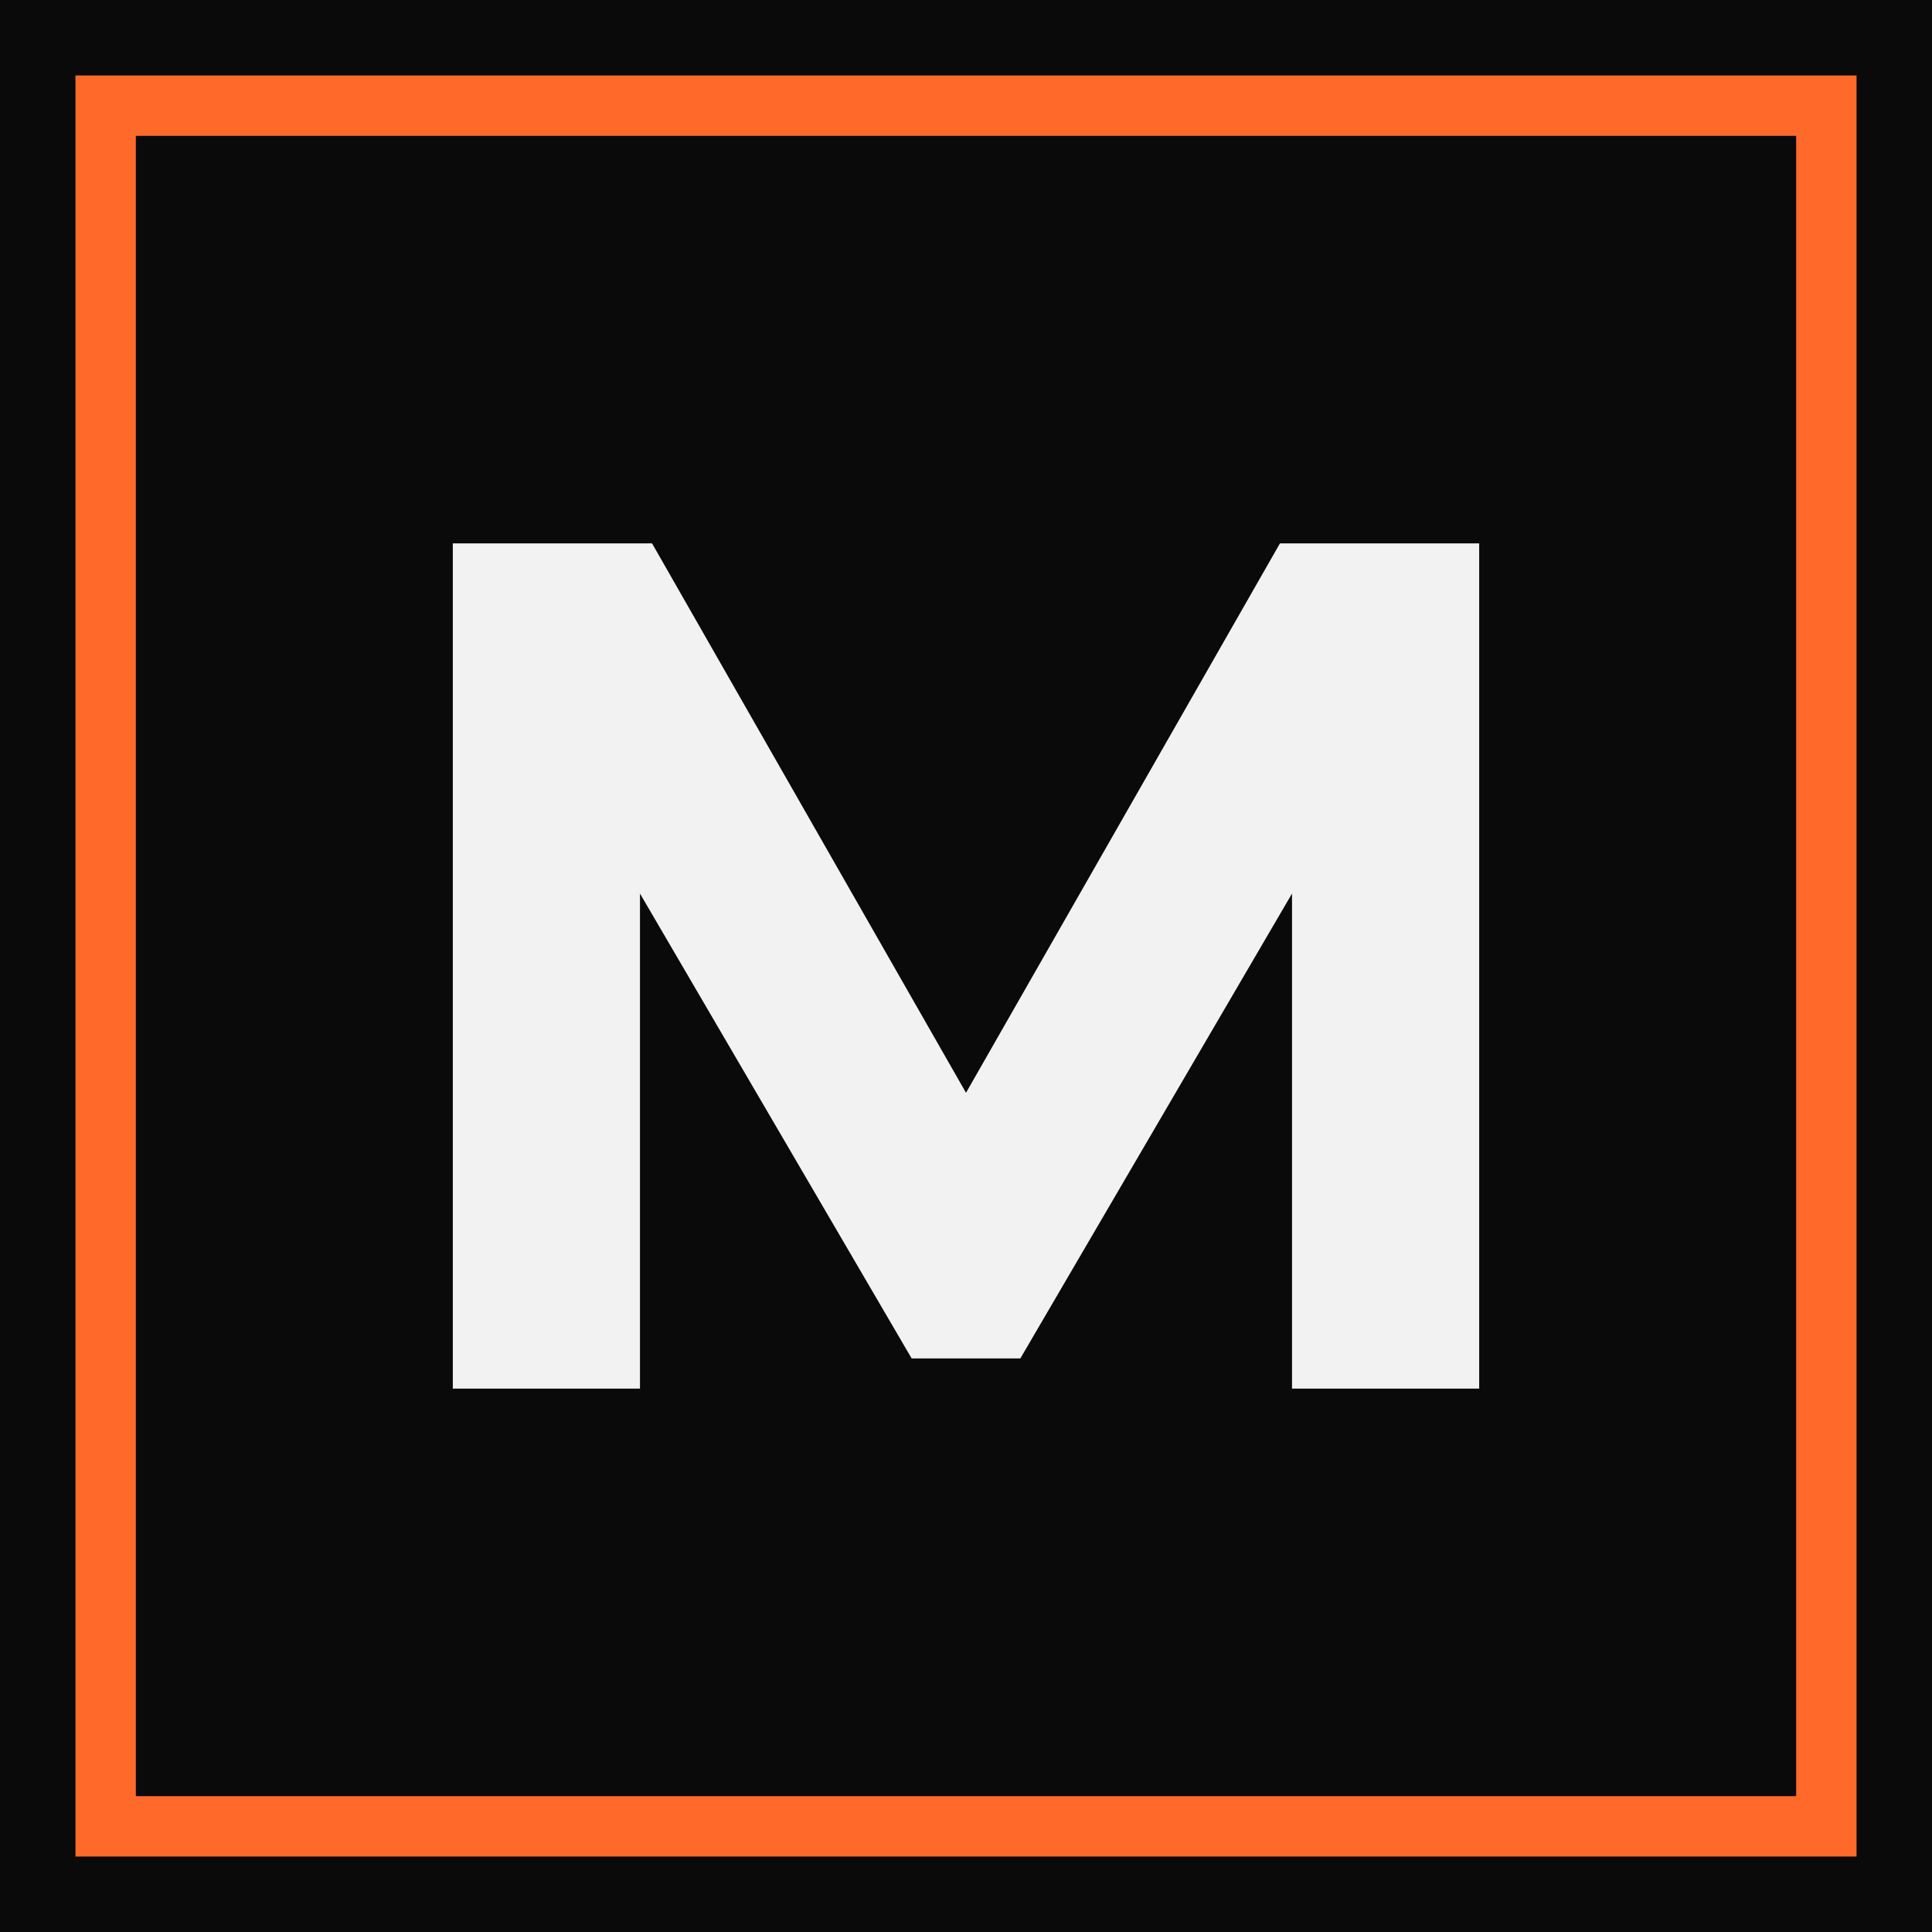
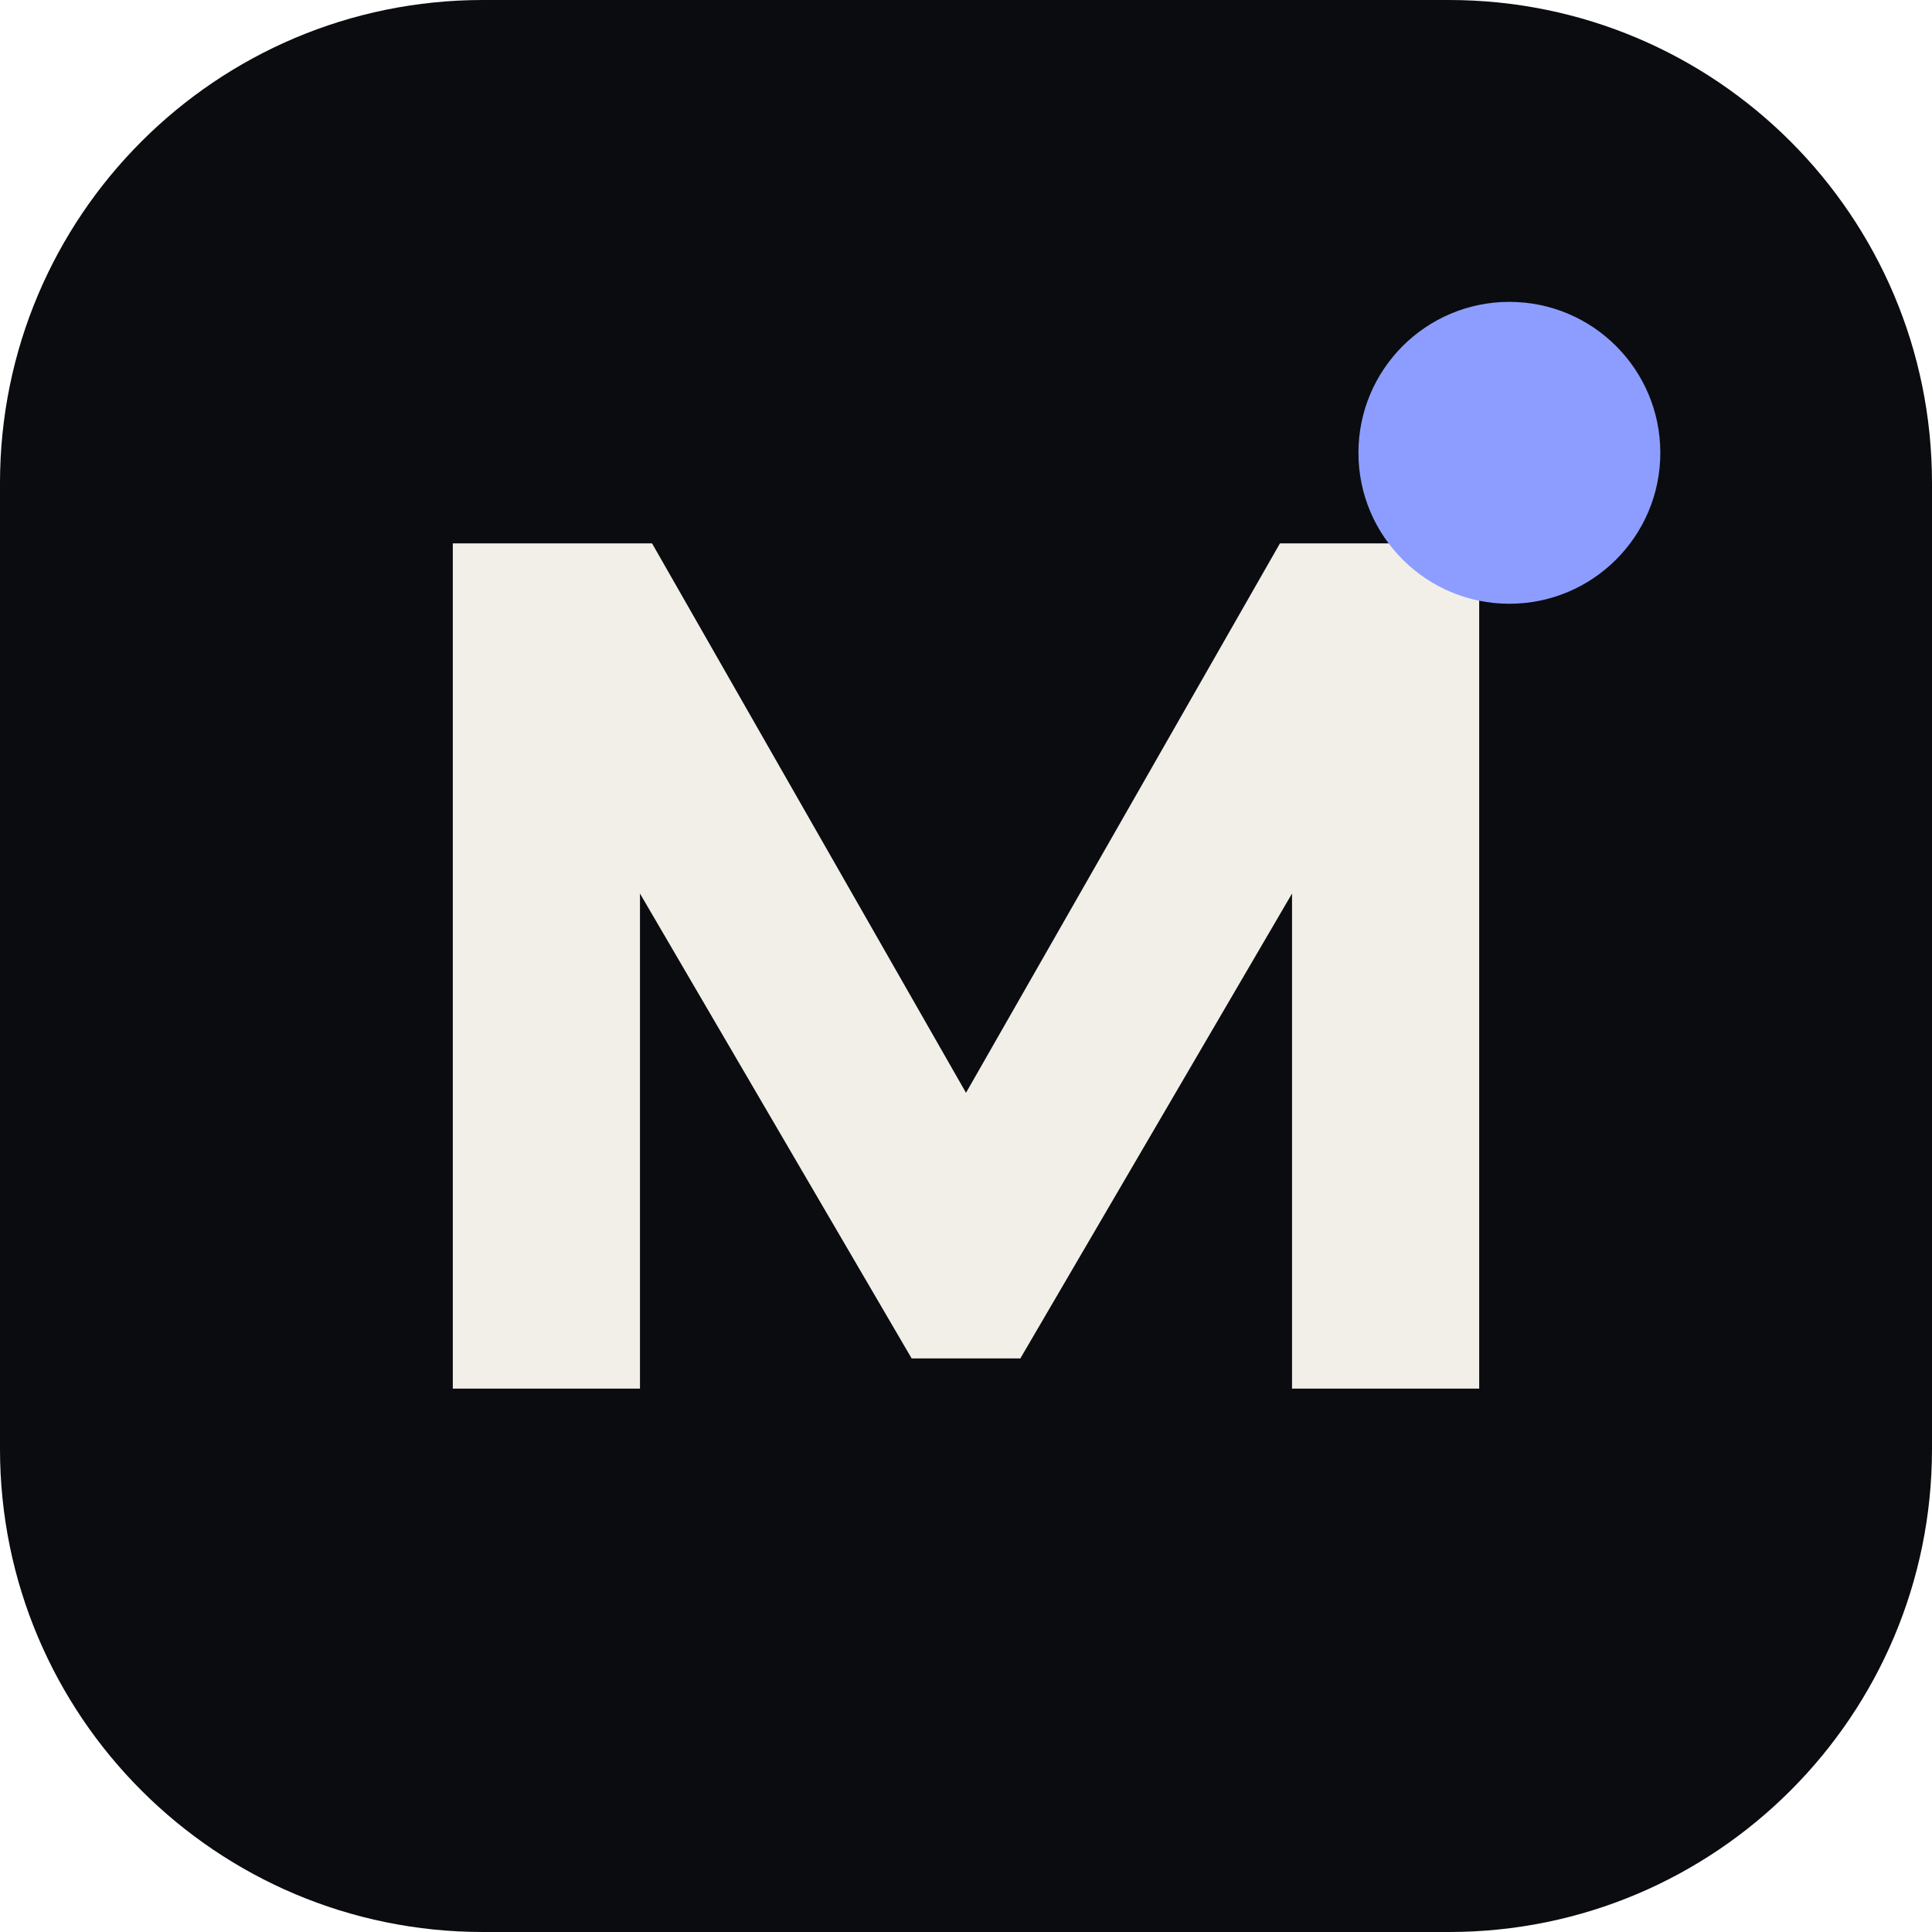
<svg xmlns="http://www.w3.org/2000/svg" viewBox="0 0 64 64" width="64" height="64">
-   <rect width="64" height="64" fill="#0a0a0b" />
-   <rect x="3.5" y="3.5" width="57" height="57" fill="none" stroke="#ff6a2b" stroke-width="2" />
-   <path d="M15 46V18h6.6l10.4 18.2L42.4 18H49v28h-6.2V29.6L33.8 45h-3.6L21.2 29.6V46z" fill="#f2f2f3" />
+   <rect width="64" height="64" rx="16" fill="#0b0c10" />
+   <path d="M15 46V18h6.6l10.4 18.2L42.4 18H49v28h-6.2V29.6L33.8 45h-3.6L21.2 29.6V46z" fill="#f1efe8" />
+   <circle cx="50" cy="15" r="5" fill="#8d9dff" />
</svg>
